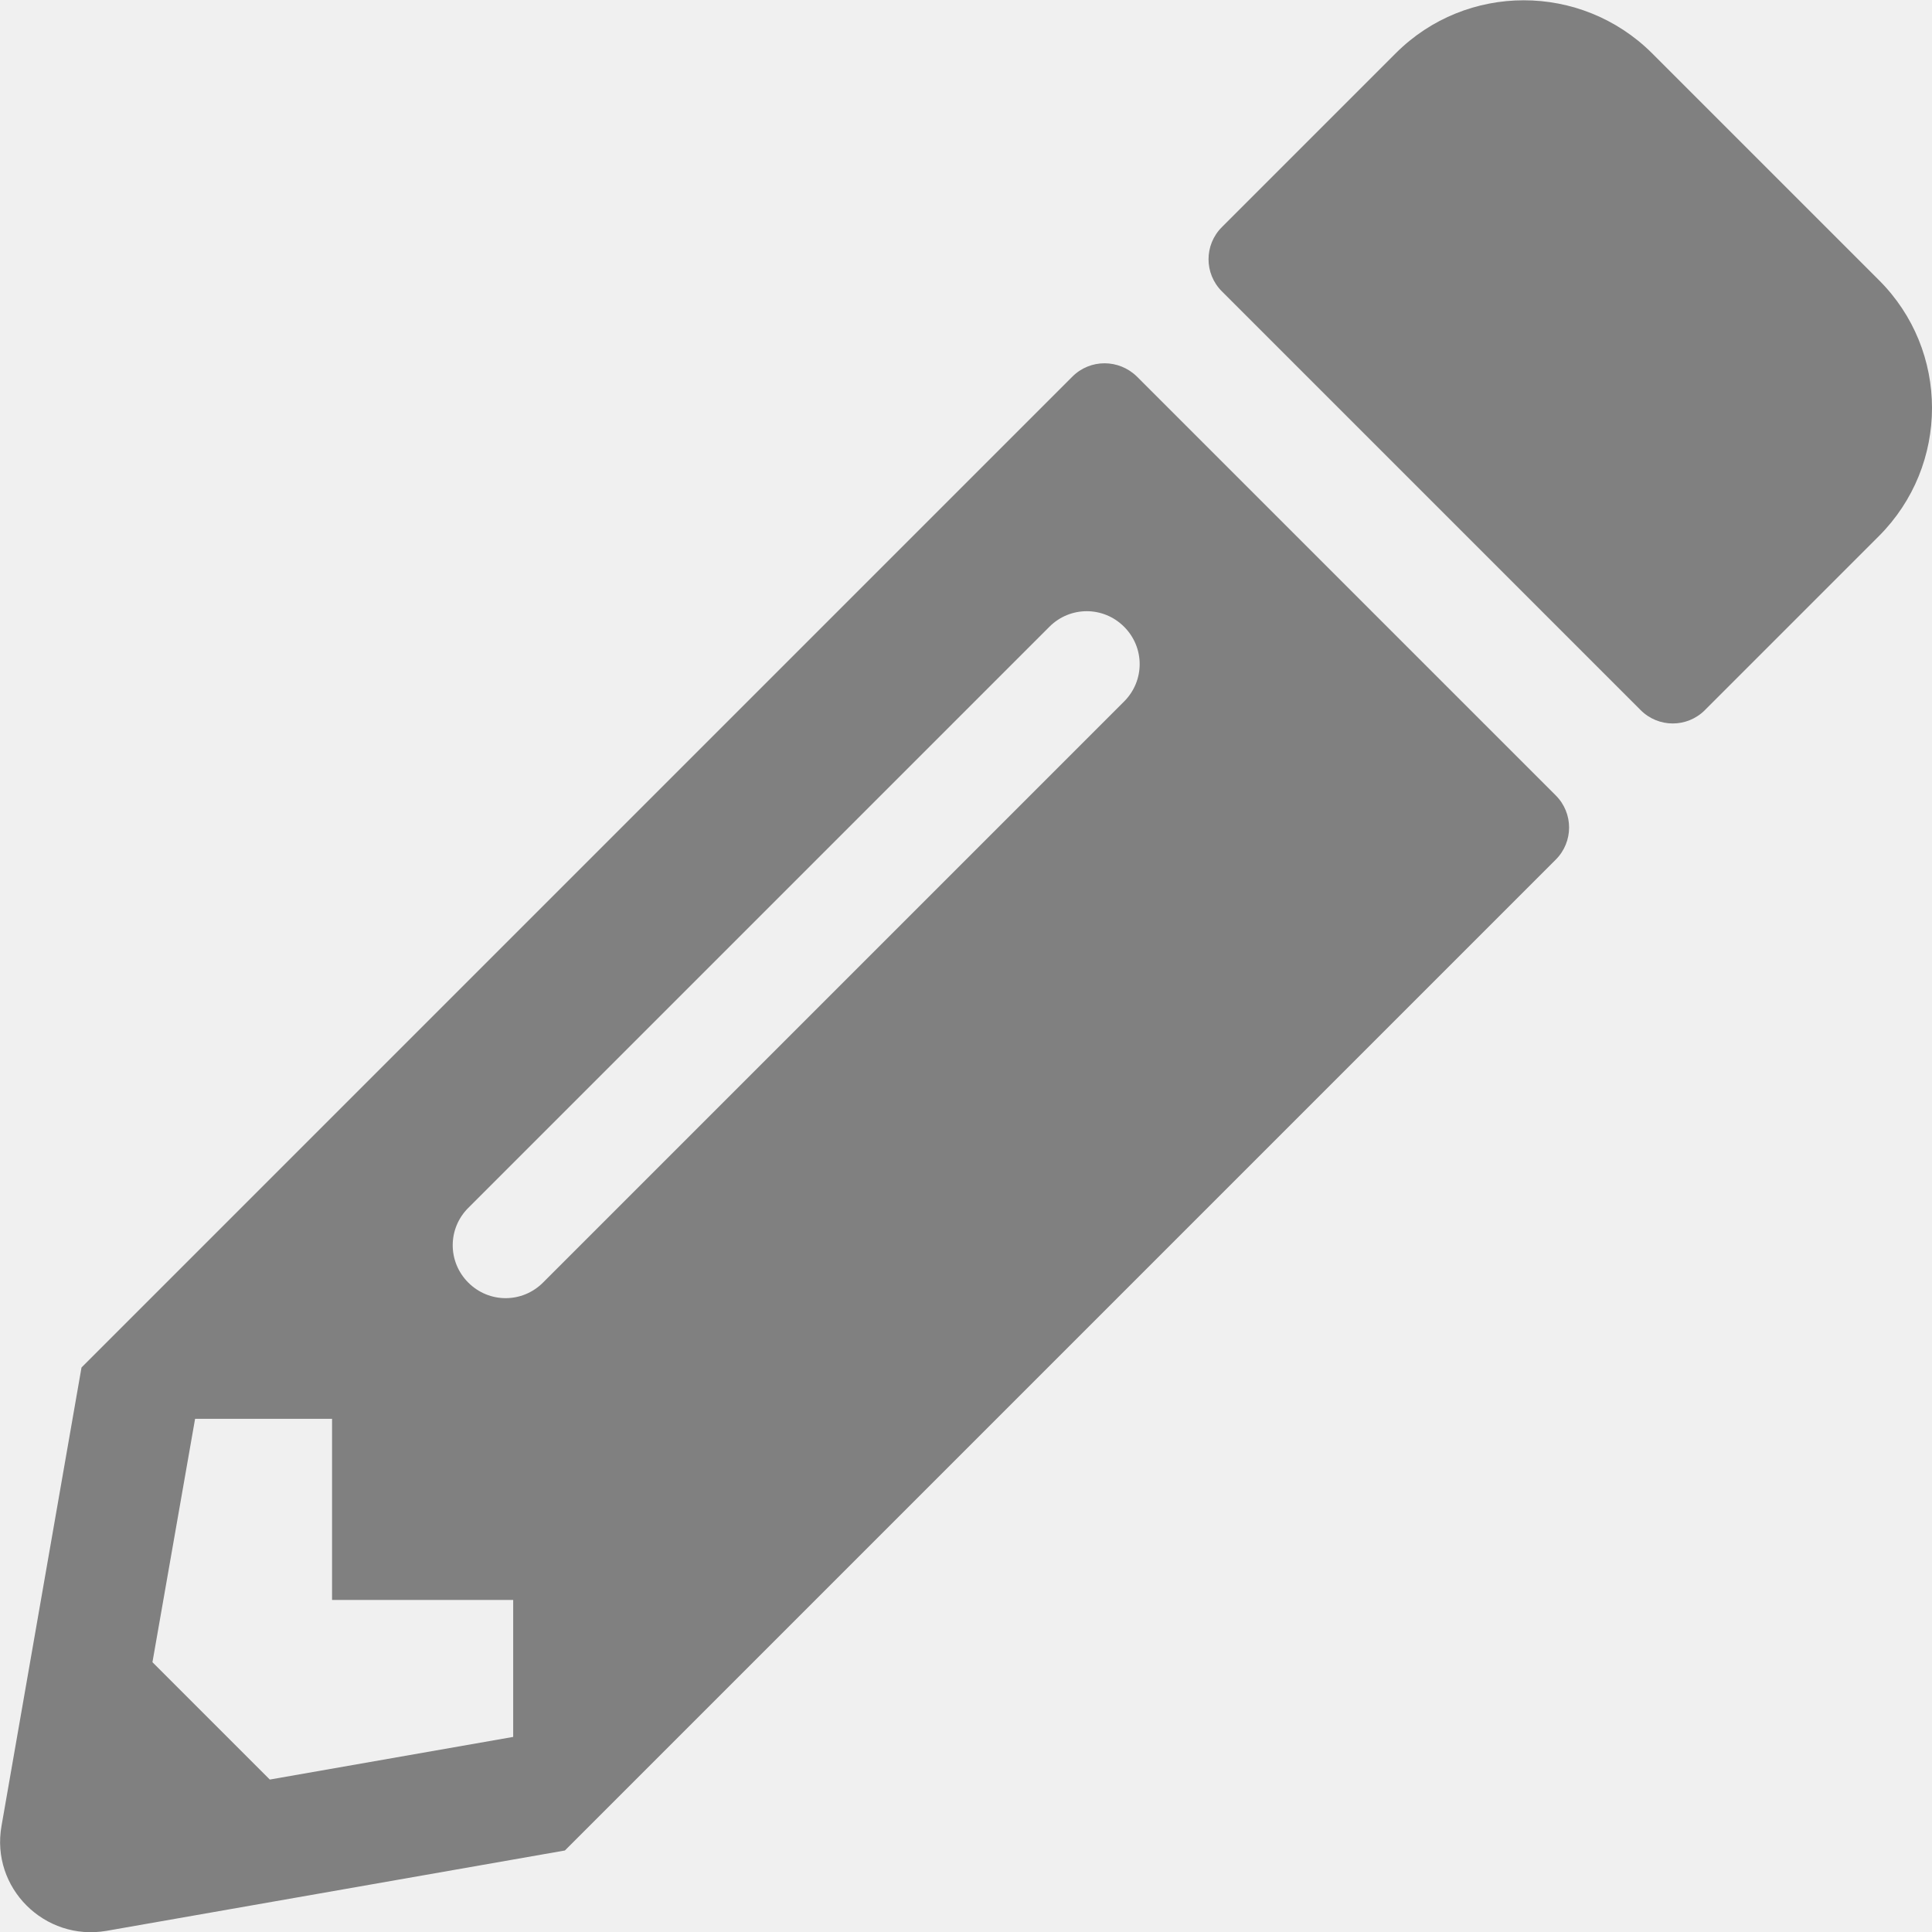
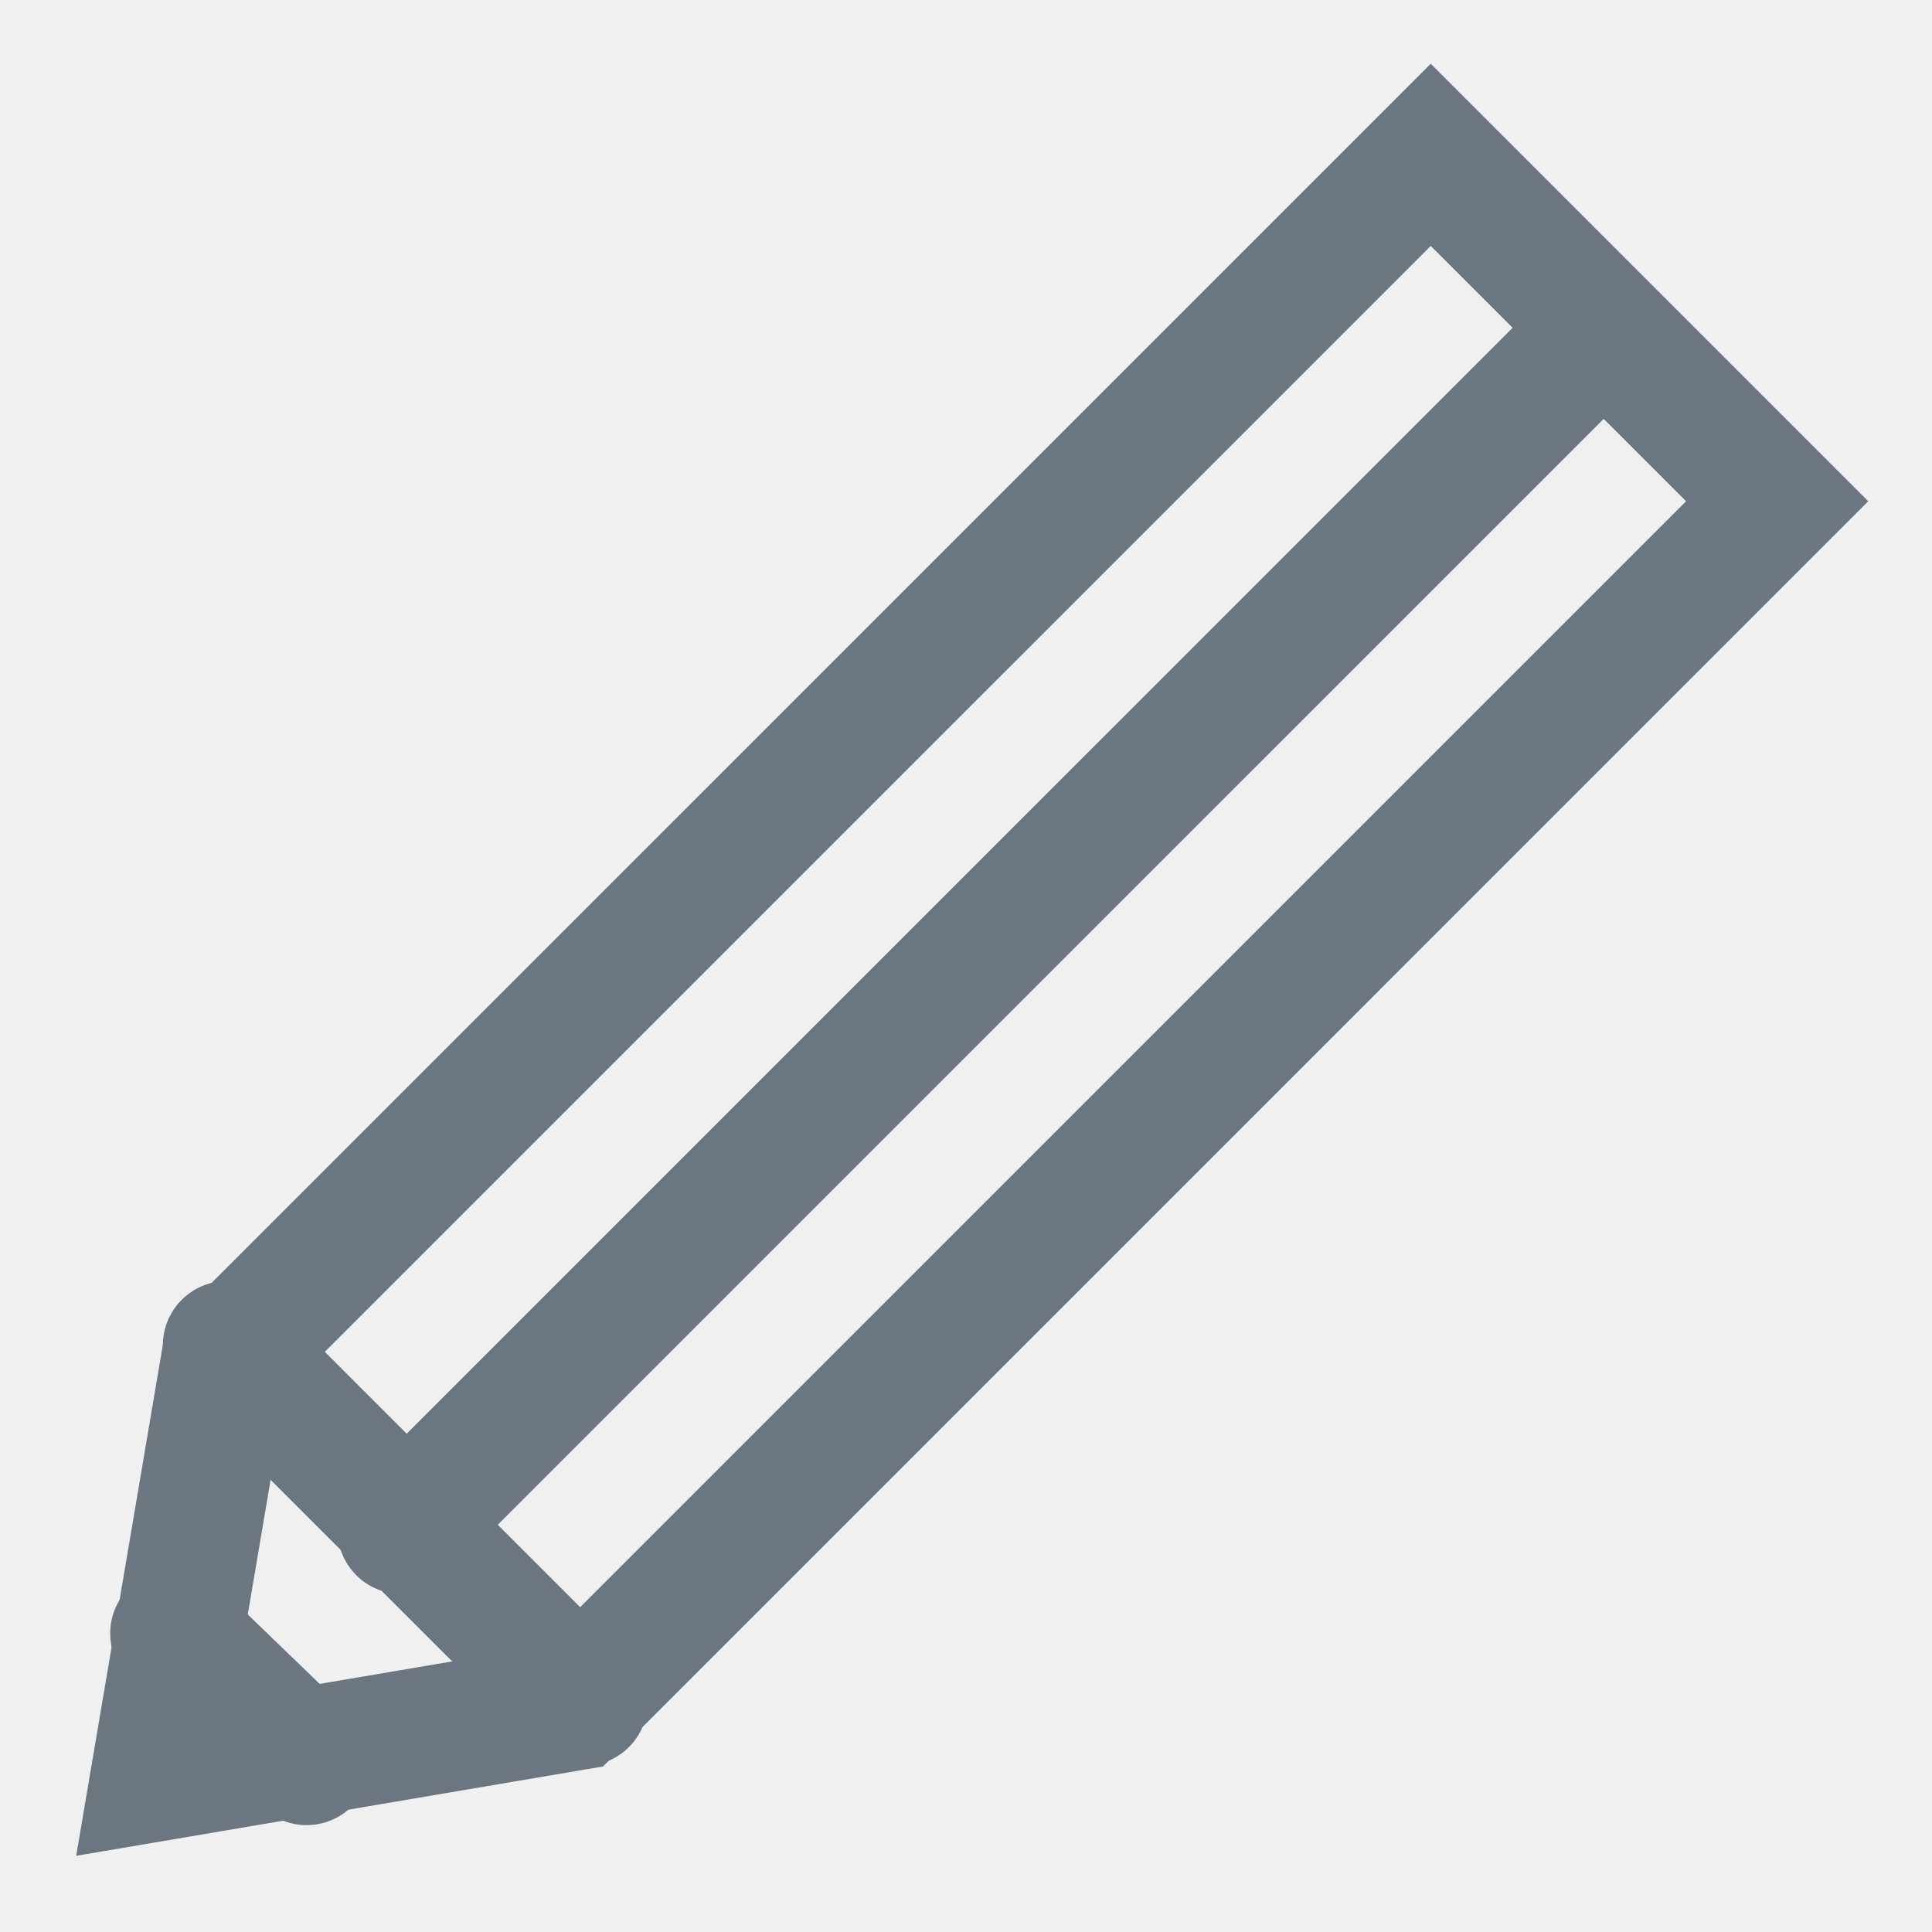
- <svg xmlns="http://www.w3.org/2000/svg" version="1.1" id="Layer_1" focusable="false" x="0px" y="0px" viewBox="0 0 512 512" style="enable-background:new 0 0 512 512;" xml:space="preserve">
-   <style type="text/css">
- 	.st0{fill:#808080;}
- </style>
-   <path class="st0" d="M497.9,142.1l-46.1,46.1c-4.7,4.7-12.3,4.7-17,0l-111-111c-4.7-4.7-4.7-12.3,0-17l46.1-46.1  c18.7-18.7,49.1-18.7,67.9,0l60.1,60.1C516.7,92.9,516.7,123.3,497.9,142.1z M284.2,99.8L21.6,362.4L0.4,483.9  c-2.9,16.4,11.4,30.6,27.8,27.8l121.5-21.3l262.6-262.6c4.7-4.7,4.7-12.3,0-17l-111-111C296.5,95.1,288.9,95.1,284.2,99.8  L284.2,99.8z M124.1,339.9c-5.5-5.5-5.5-14.3,0-19.8l154-154c5.5-5.5,14.3-5.5,19.8,0s5.5,14.3,0,19.8l-154,154  C138.4,345.4,129.6,345.4,124.1,339.9L124.1,339.9z M88,424h48v36.3l-64.5,11.3l-31.1-31.1L51.7,376H88V424z" />
+ <svg xmlns="http://www.w3.org/2000/svg" id="svg2157" height="600" width="600" version="1.0">
+   <defs id="defs12" />
+   <g id="layer1" style="fill:#ffffff">
+     <g id="g3765" stroke="#a2a9b1" fill="none" style="fill:none;stroke:#6c7681;stroke-opacity:1;stroke-linecap:round;paint-order:normal;stroke-linejoin:miter;stroke-width:40;stroke-miterlimit:5;stroke-dasharray:none">
+       <path id="rect2990" d="m70.064 422.35 374.27-374.26 107.58 107.58-374.26 374.27-129.56 21.97z" stroke-width="30" style="fill:none;stroke:#6c7681;stroke-opacity:1;stroke-linecap:round;paint-order:normal;stroke-linejoin:miter;stroke-width:40;stroke-miterlimit:5;stroke-dasharray:none" />
+       <path id="path3771" d="m70.569 417.81 110.61 110.61" stroke-width="25" style="fill:none;stroke:#6c7681;stroke-opacity:1;stroke-linecap:round;paint-order:normal;stroke-linejoin:miter;stroke-width:40;stroke-miterlimit:5;stroke-dasharray:none" />
+       <path id="path3777" d="m491.47 108.37-366.69 366.68" stroke-width="25" style="fill:none;stroke:#6c7681;stroke-opacity:1;stroke-linecap:round;paint-order:normal;stroke-linejoin:miter;stroke-width:40;stroke-miterlimit:5;stroke-dasharray:none" />
+       <path id="path3763" d="m54.222 507.26 40.975 39.546" stroke-width="25" style="fill:none;stroke:#6c7681;stroke-opacity:1;stroke-linecap:round;paint-order:normal;stroke-linejoin:miter;stroke-width:40;stroke-miterlimit:5;stroke-dasharray:none" />
+     </g>
+   </g>
</svg>
